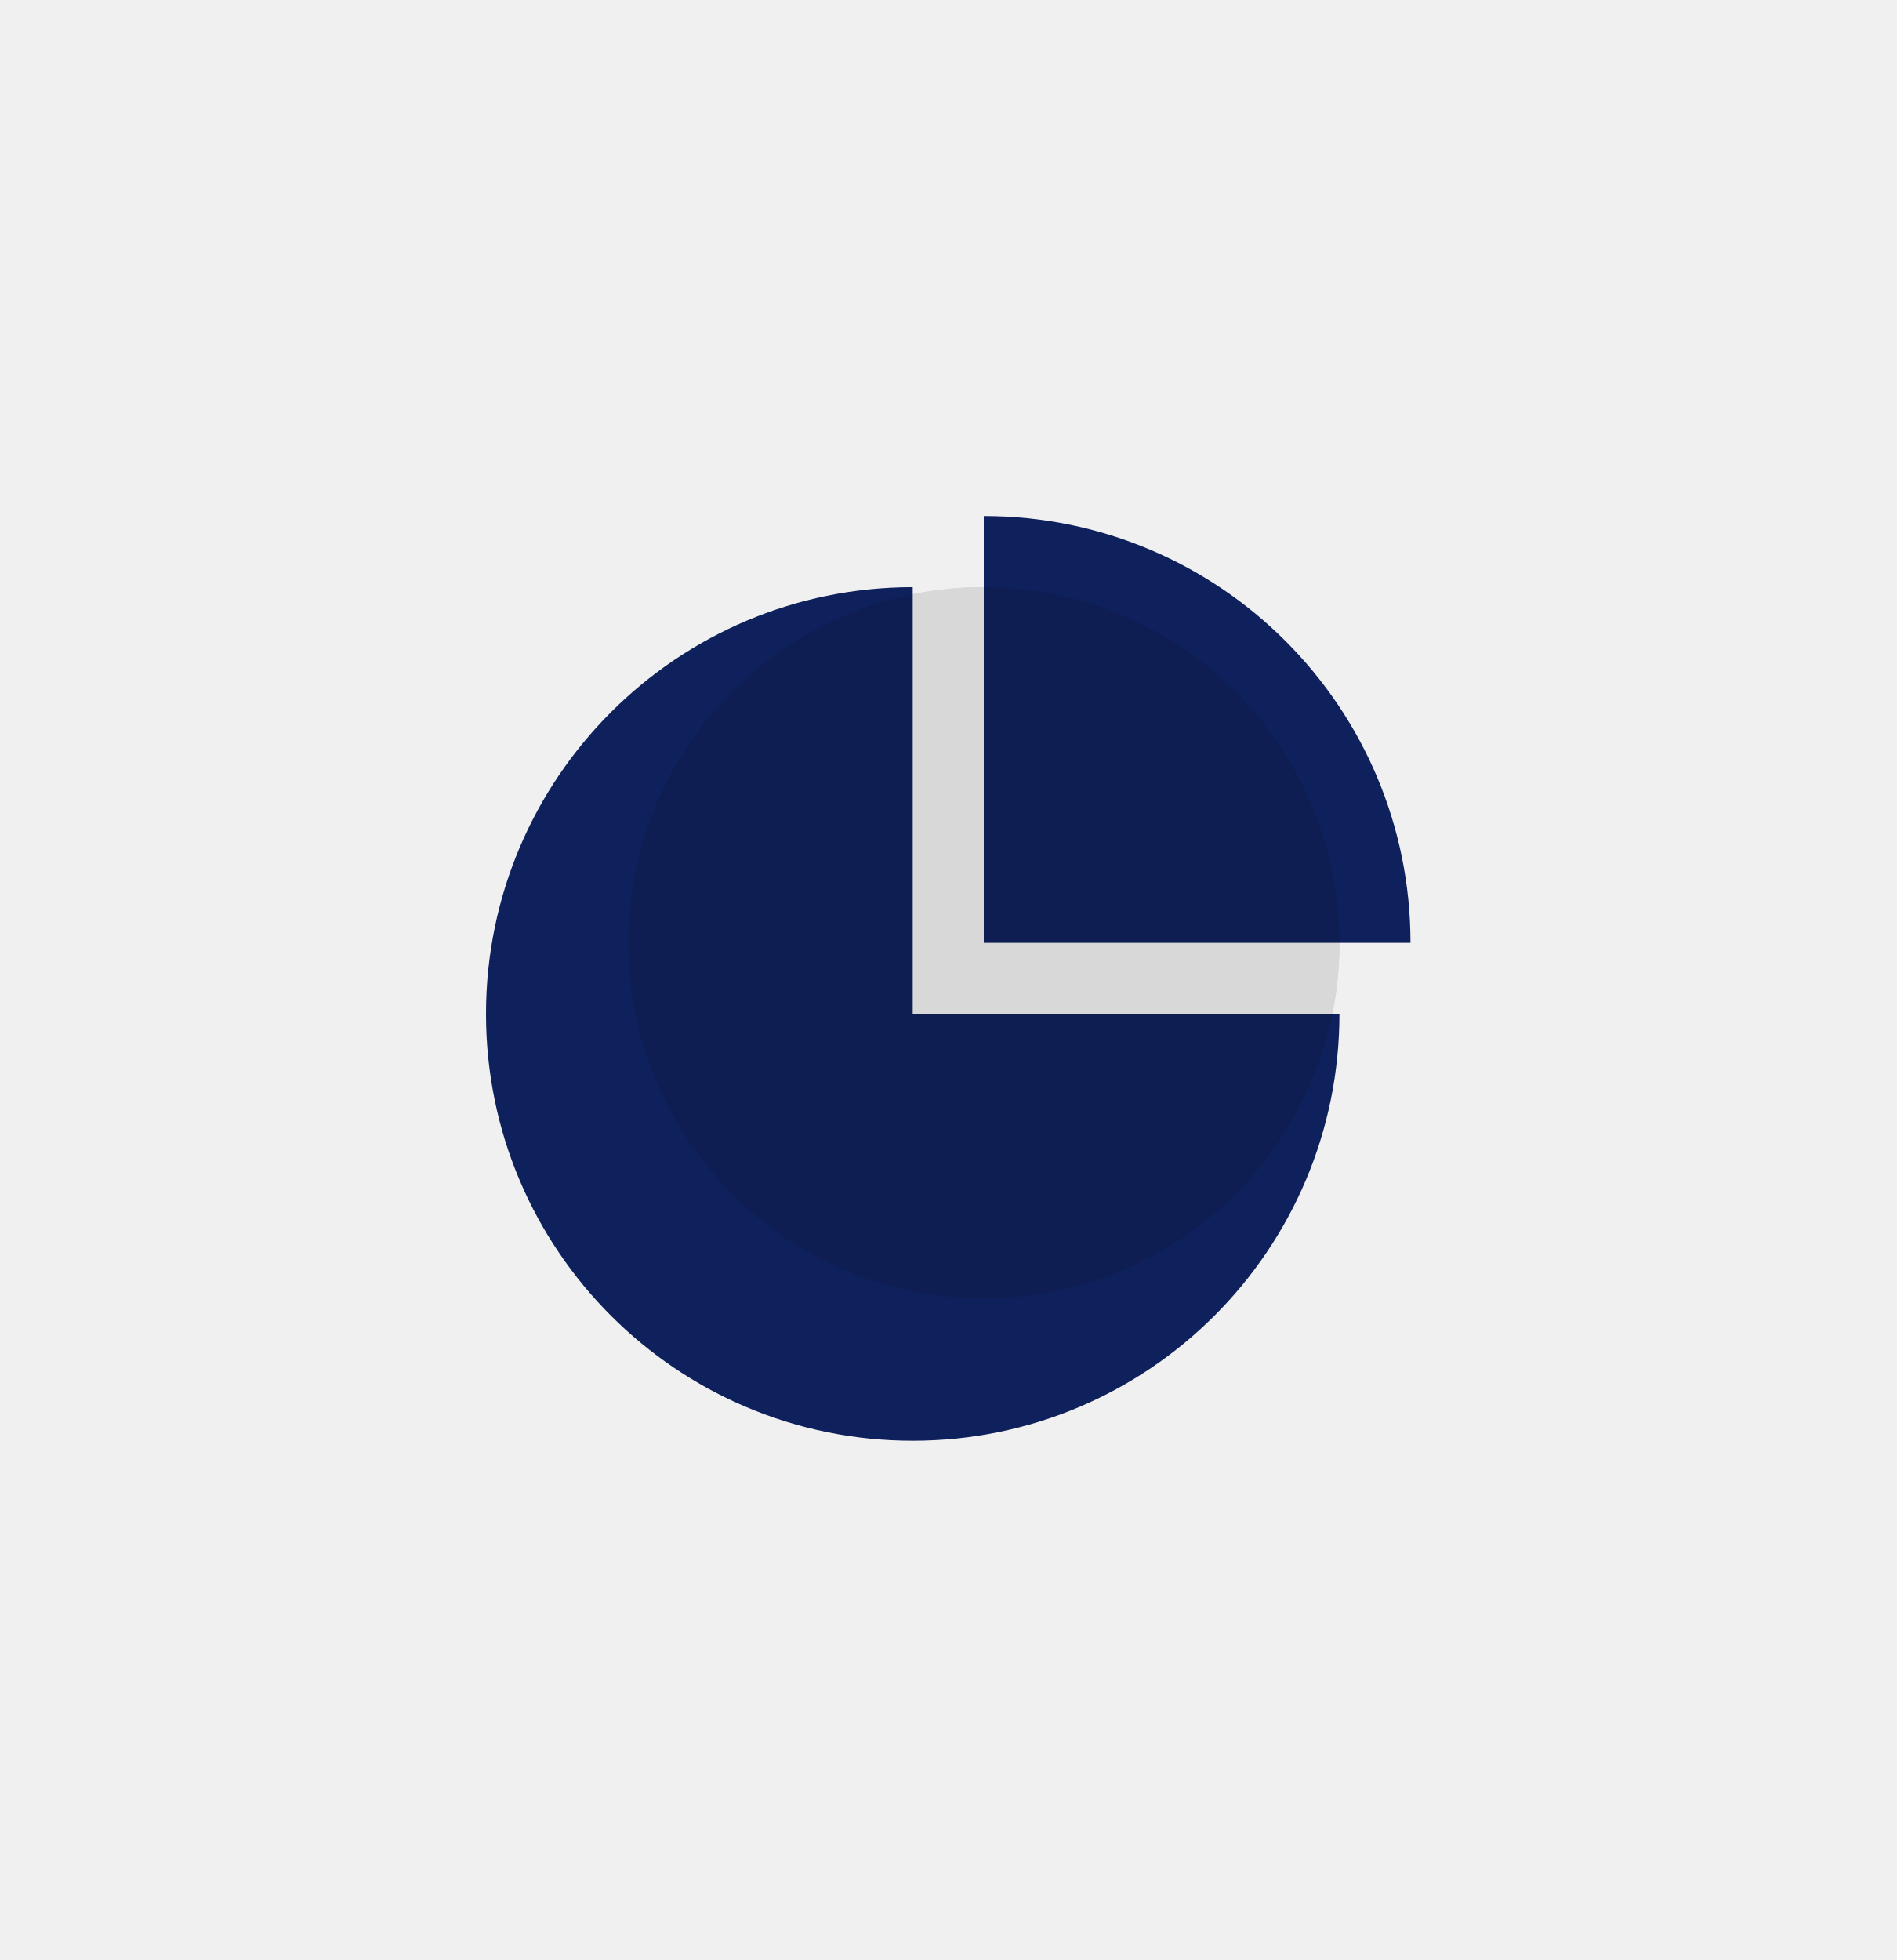
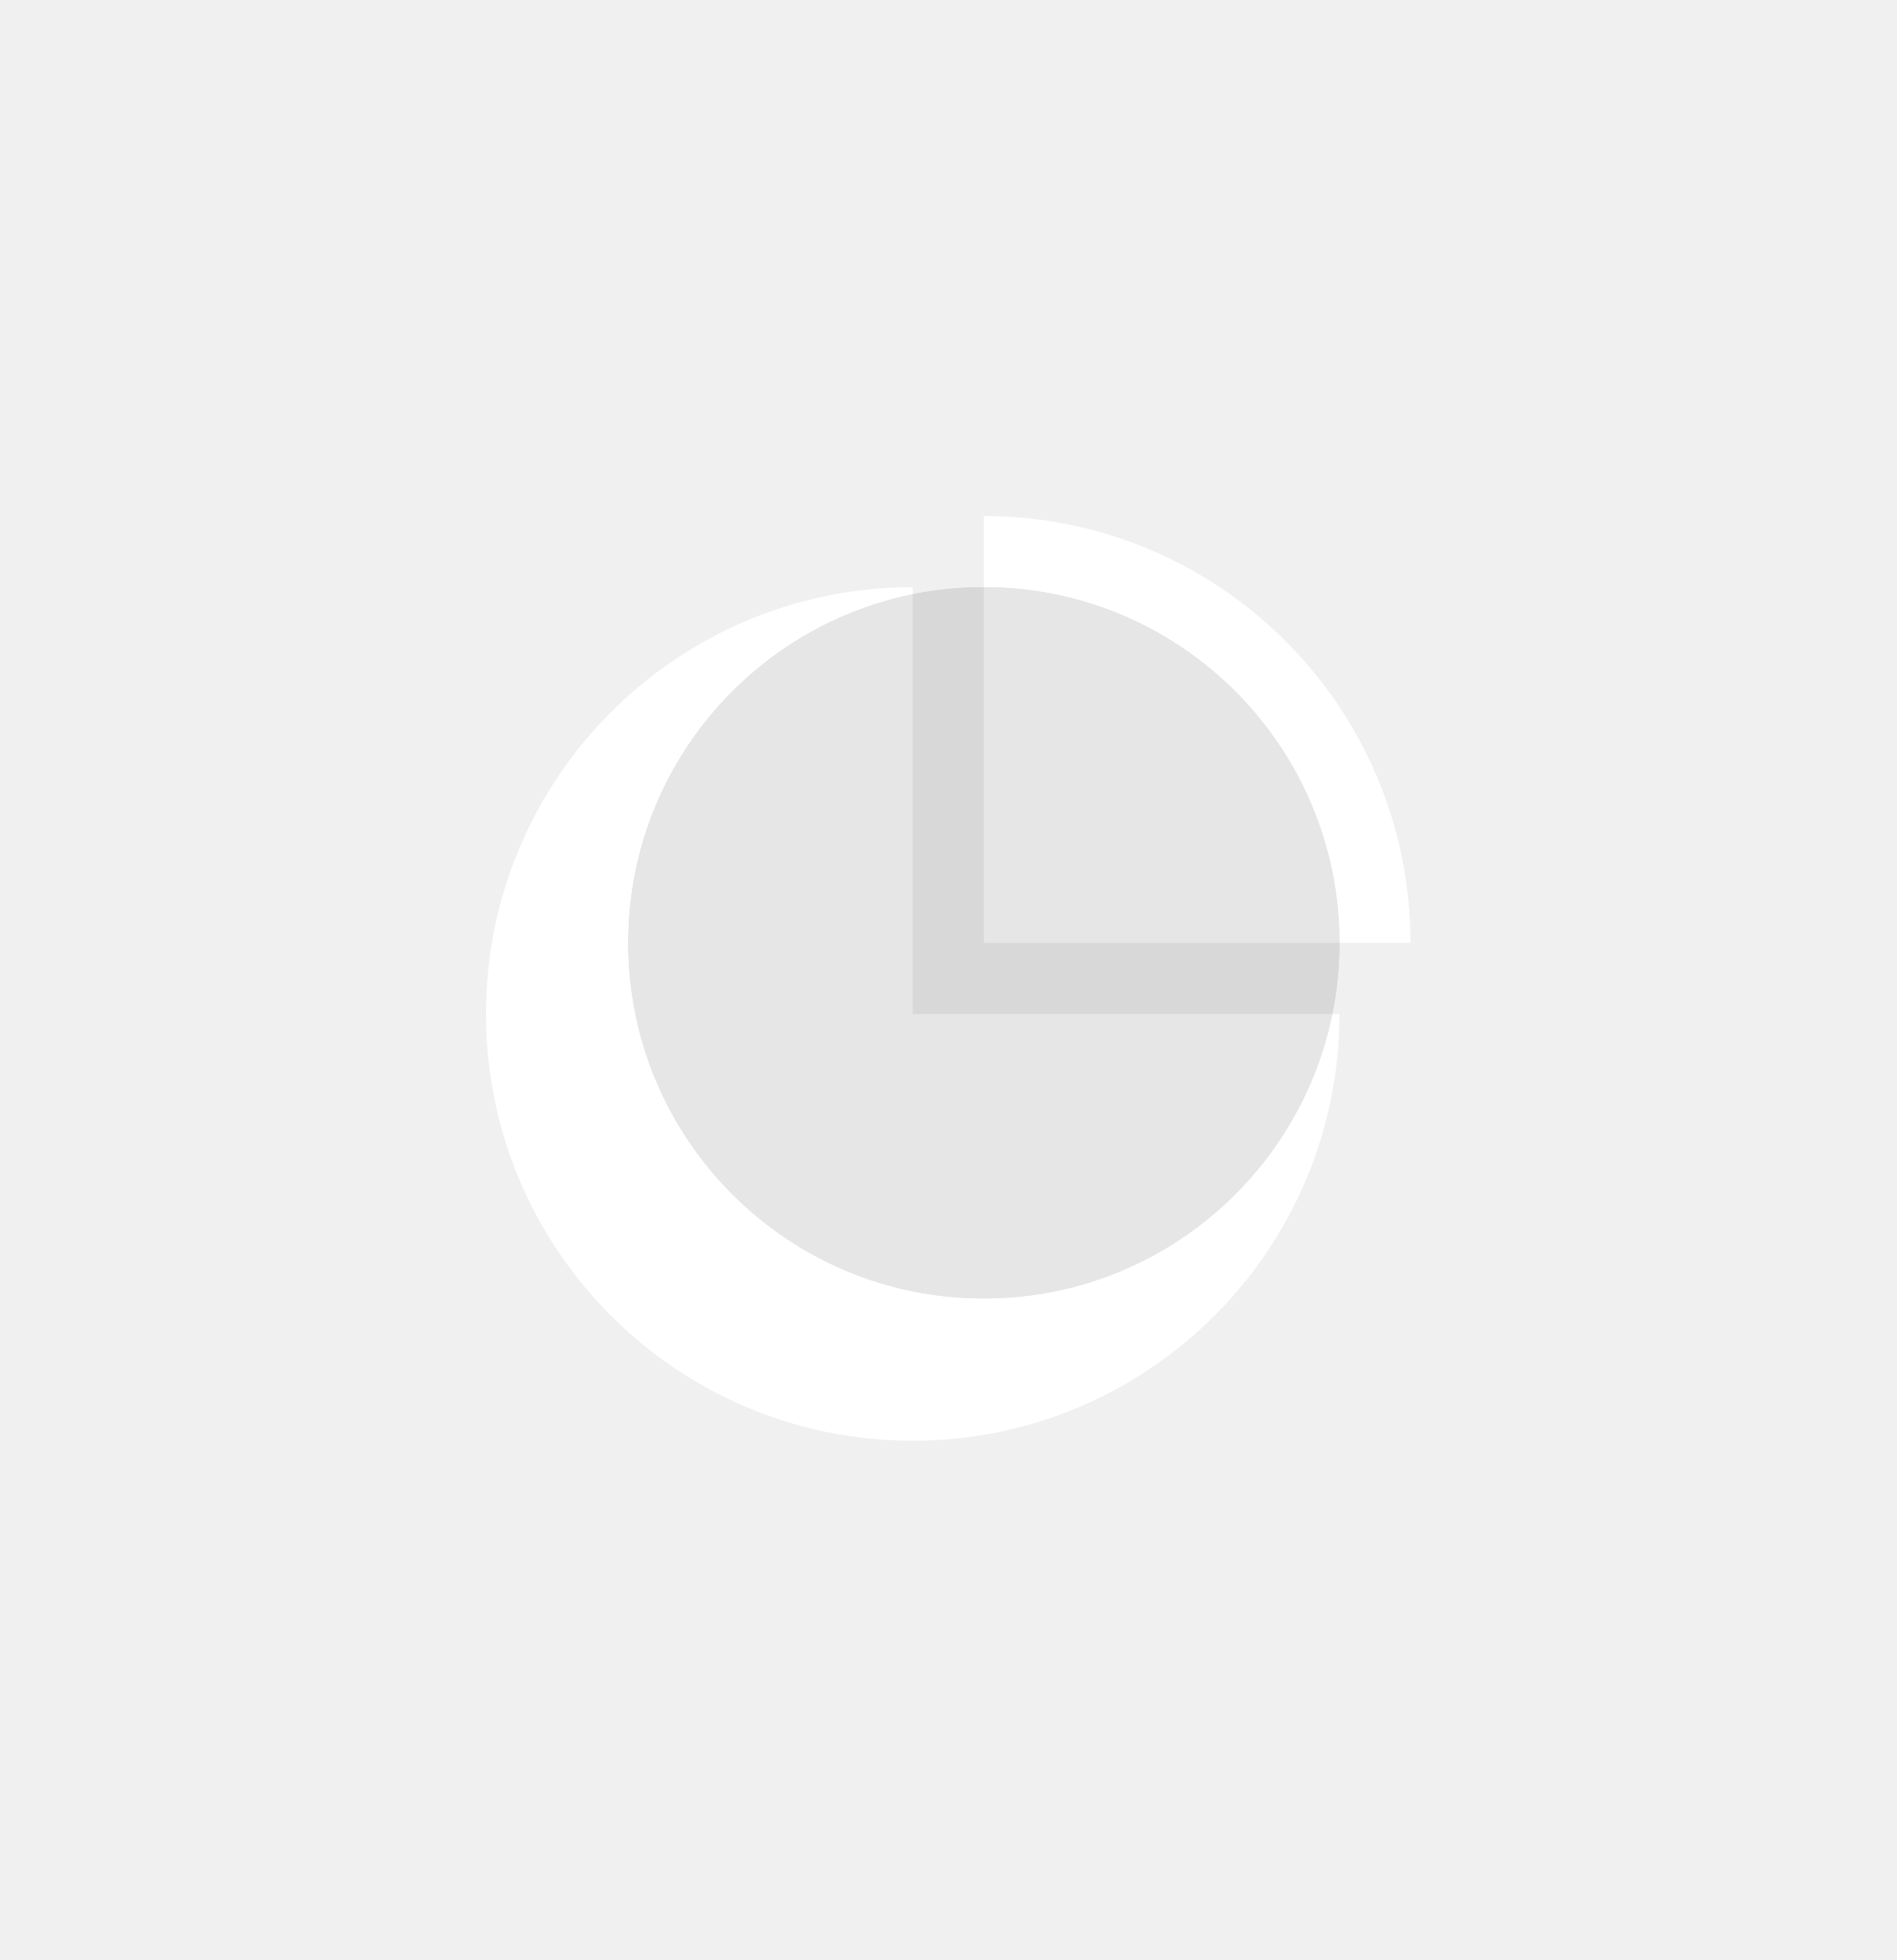
<svg xmlns="http://www.w3.org/2000/svg" width="30" height="31" viewBox="0 0 30 31" fill="none">
-   <path d="M14.438 9.287C10.71 9.287 7.688 12.309 7.688 16.037C7.688 19.765 10.71 22.787 14.438 22.787C18.165 22.787 21.188 19.765 21.188 16.037H14.438V9.287Z" fill="#0F215C" />
-   <path d="M22.312 14.912H15.562V8.162C19.29 8.162 22.312 11.184 22.312 14.912Z" fill="#0F215C" />
+   <path d="M14.438 9.287C10.71 9.287 7.688 12.309 7.688 16.037C7.688 19.765 10.71 22.787 14.438 22.787C18.165 22.787 21.188 19.765 21.188 16.037H14.438V9.287Z" fill="white" />
+   <path d="M22.312 14.912H15.562V8.162C19.29 8.162 22.312 11.184 22.312 14.912Z" fill="white" />
  <g opacity="0.1">
    <path d="M21.188 14.912C21.188 18.019 18.669 20.537 15.562 20.537C12.456 20.537 9.938 18.019 9.938 14.912C9.938 11.806 12.456 9.287 15.562 9.287C18.669 9.287 21.188 11.806 21.188 14.912Z" fill="#040E2C" />
    <path d="M21.188 14.912C21.188 18.019 18.669 20.537 15.562 20.537C12.456 20.537 9.938 18.019 9.938 14.912C9.938 11.806 12.456 9.287 15.562 9.287C18.669 9.287 21.188 11.806 21.188 14.912Z" fill="#0F215C" />
    <path d="M21.188 14.912C21.188 18.019 18.669 20.537 15.562 20.537C12.456 20.537 9.938 18.019 9.938 14.912C9.938 11.806 12.456 9.287 15.562 9.287C18.669 9.287 21.188 11.806 21.188 14.912Z" fill="black" />
  </g>
</svg>
